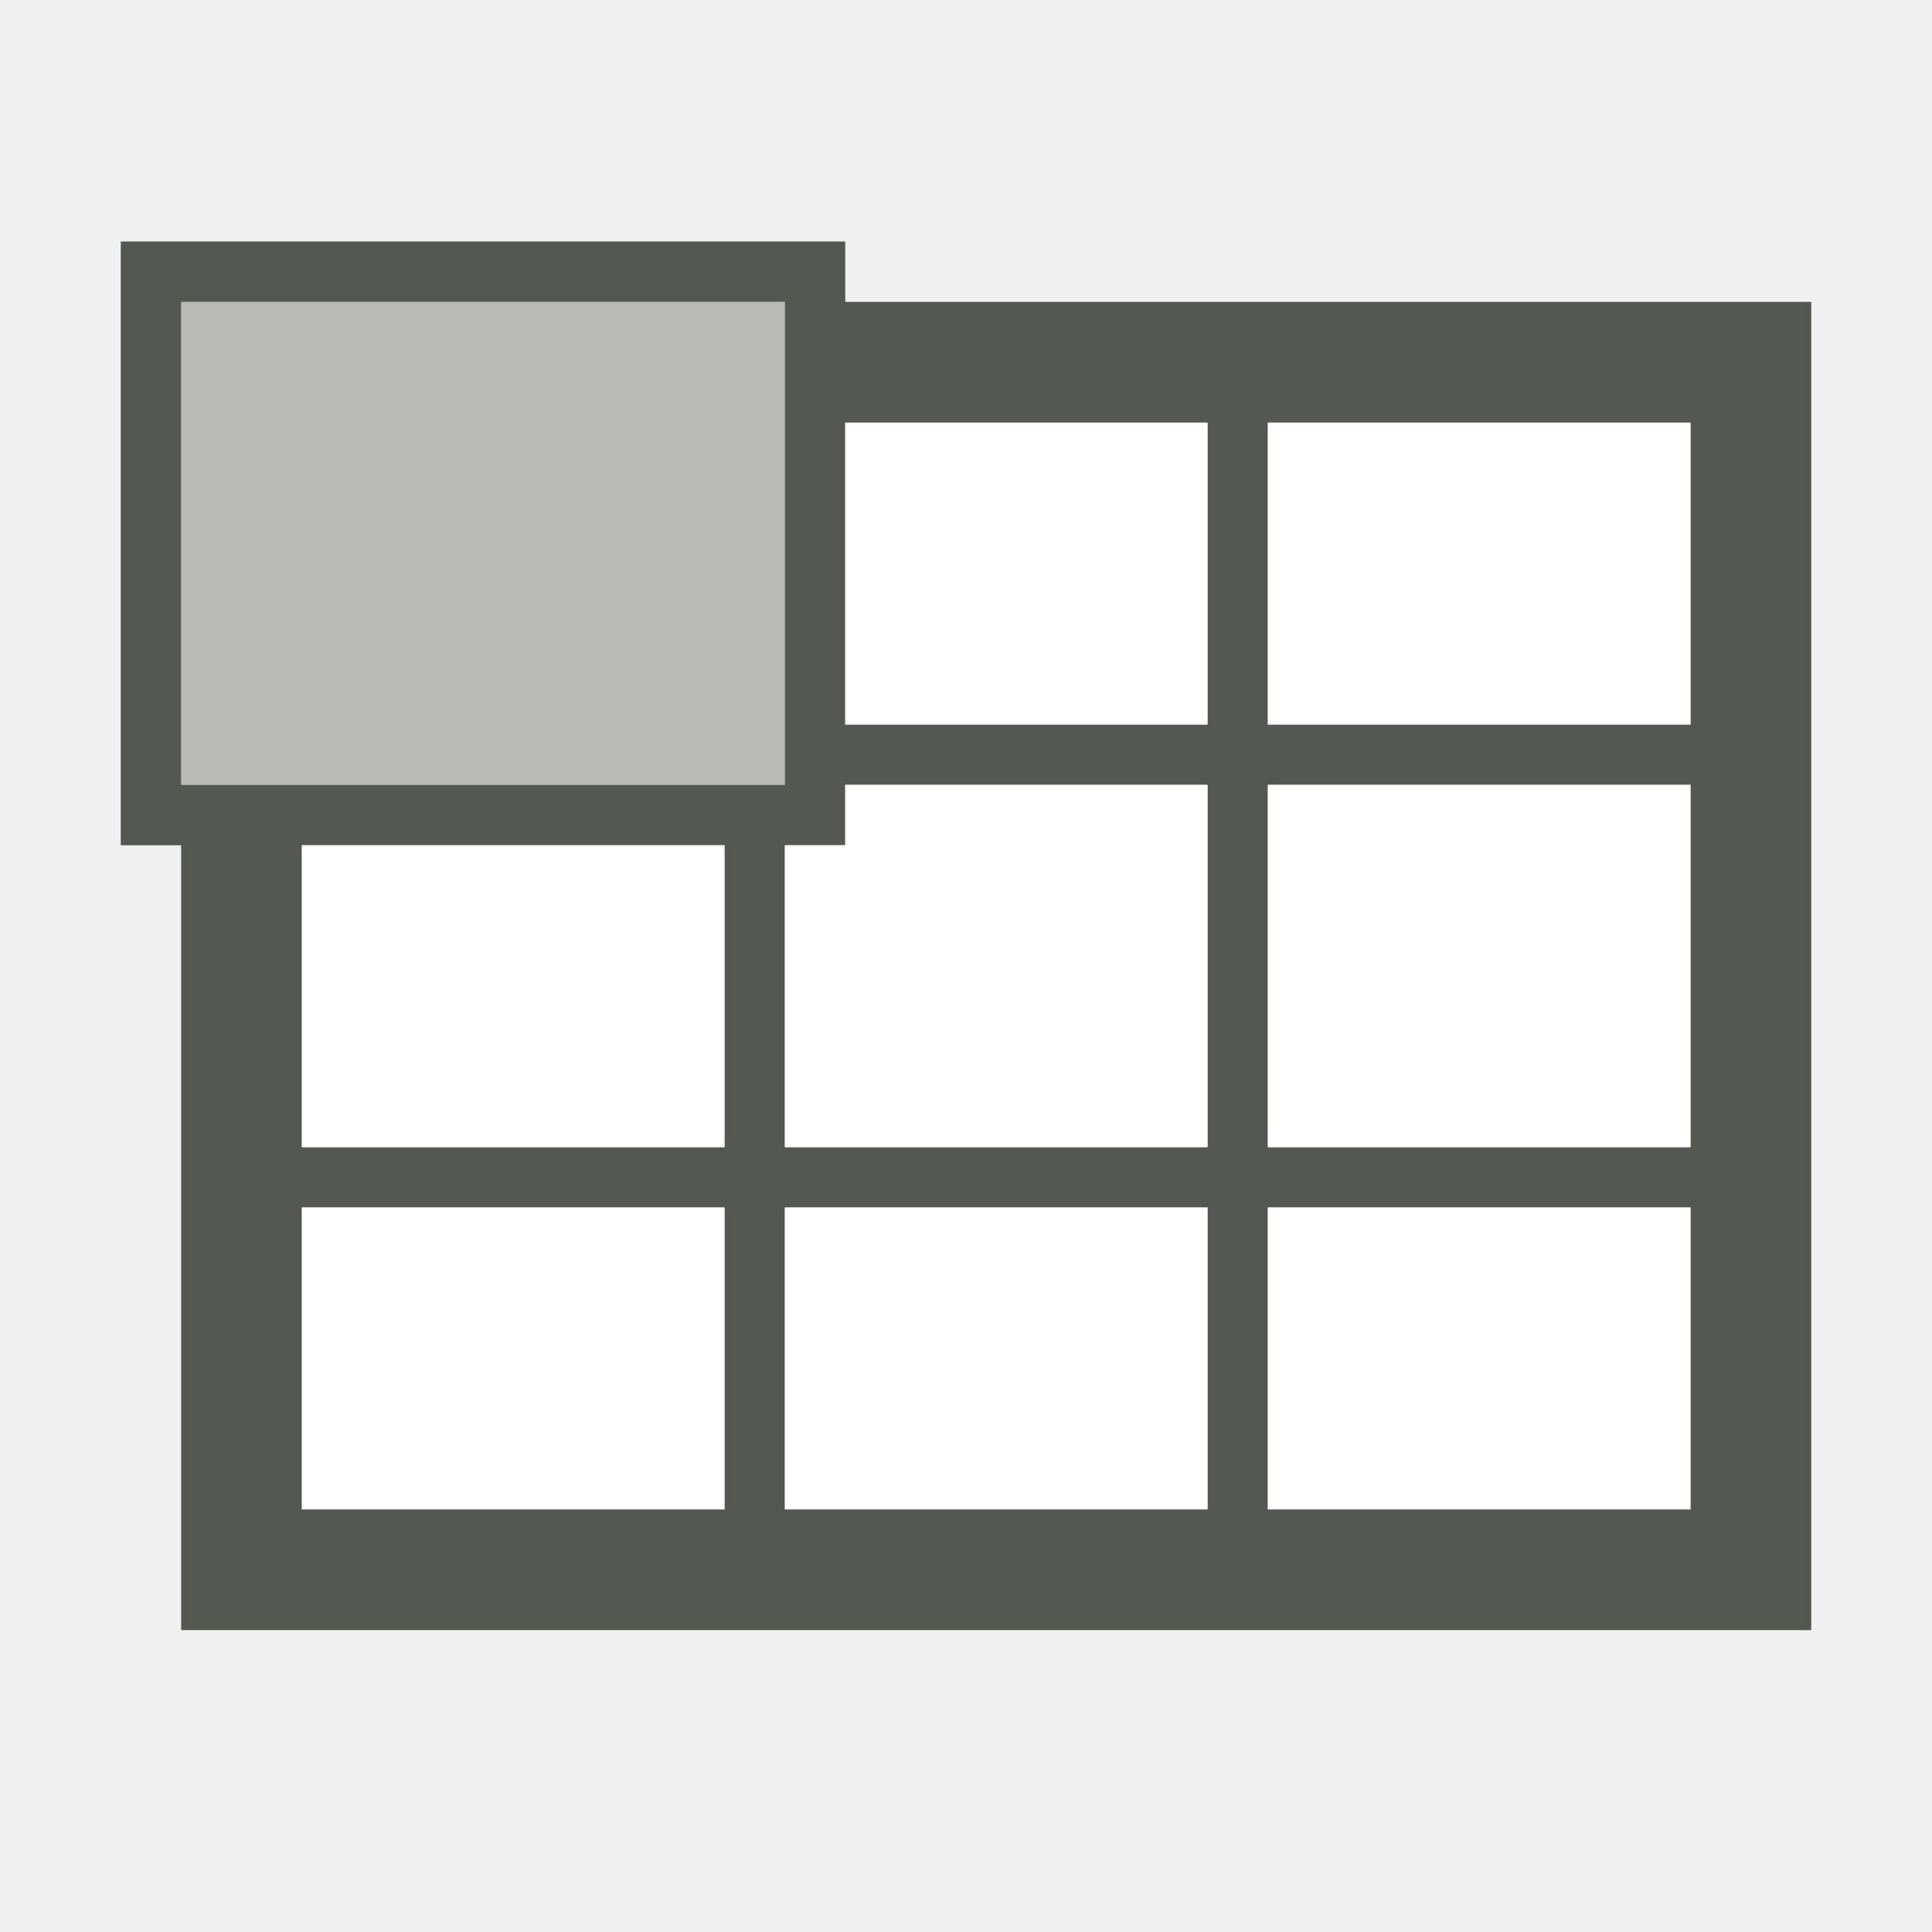
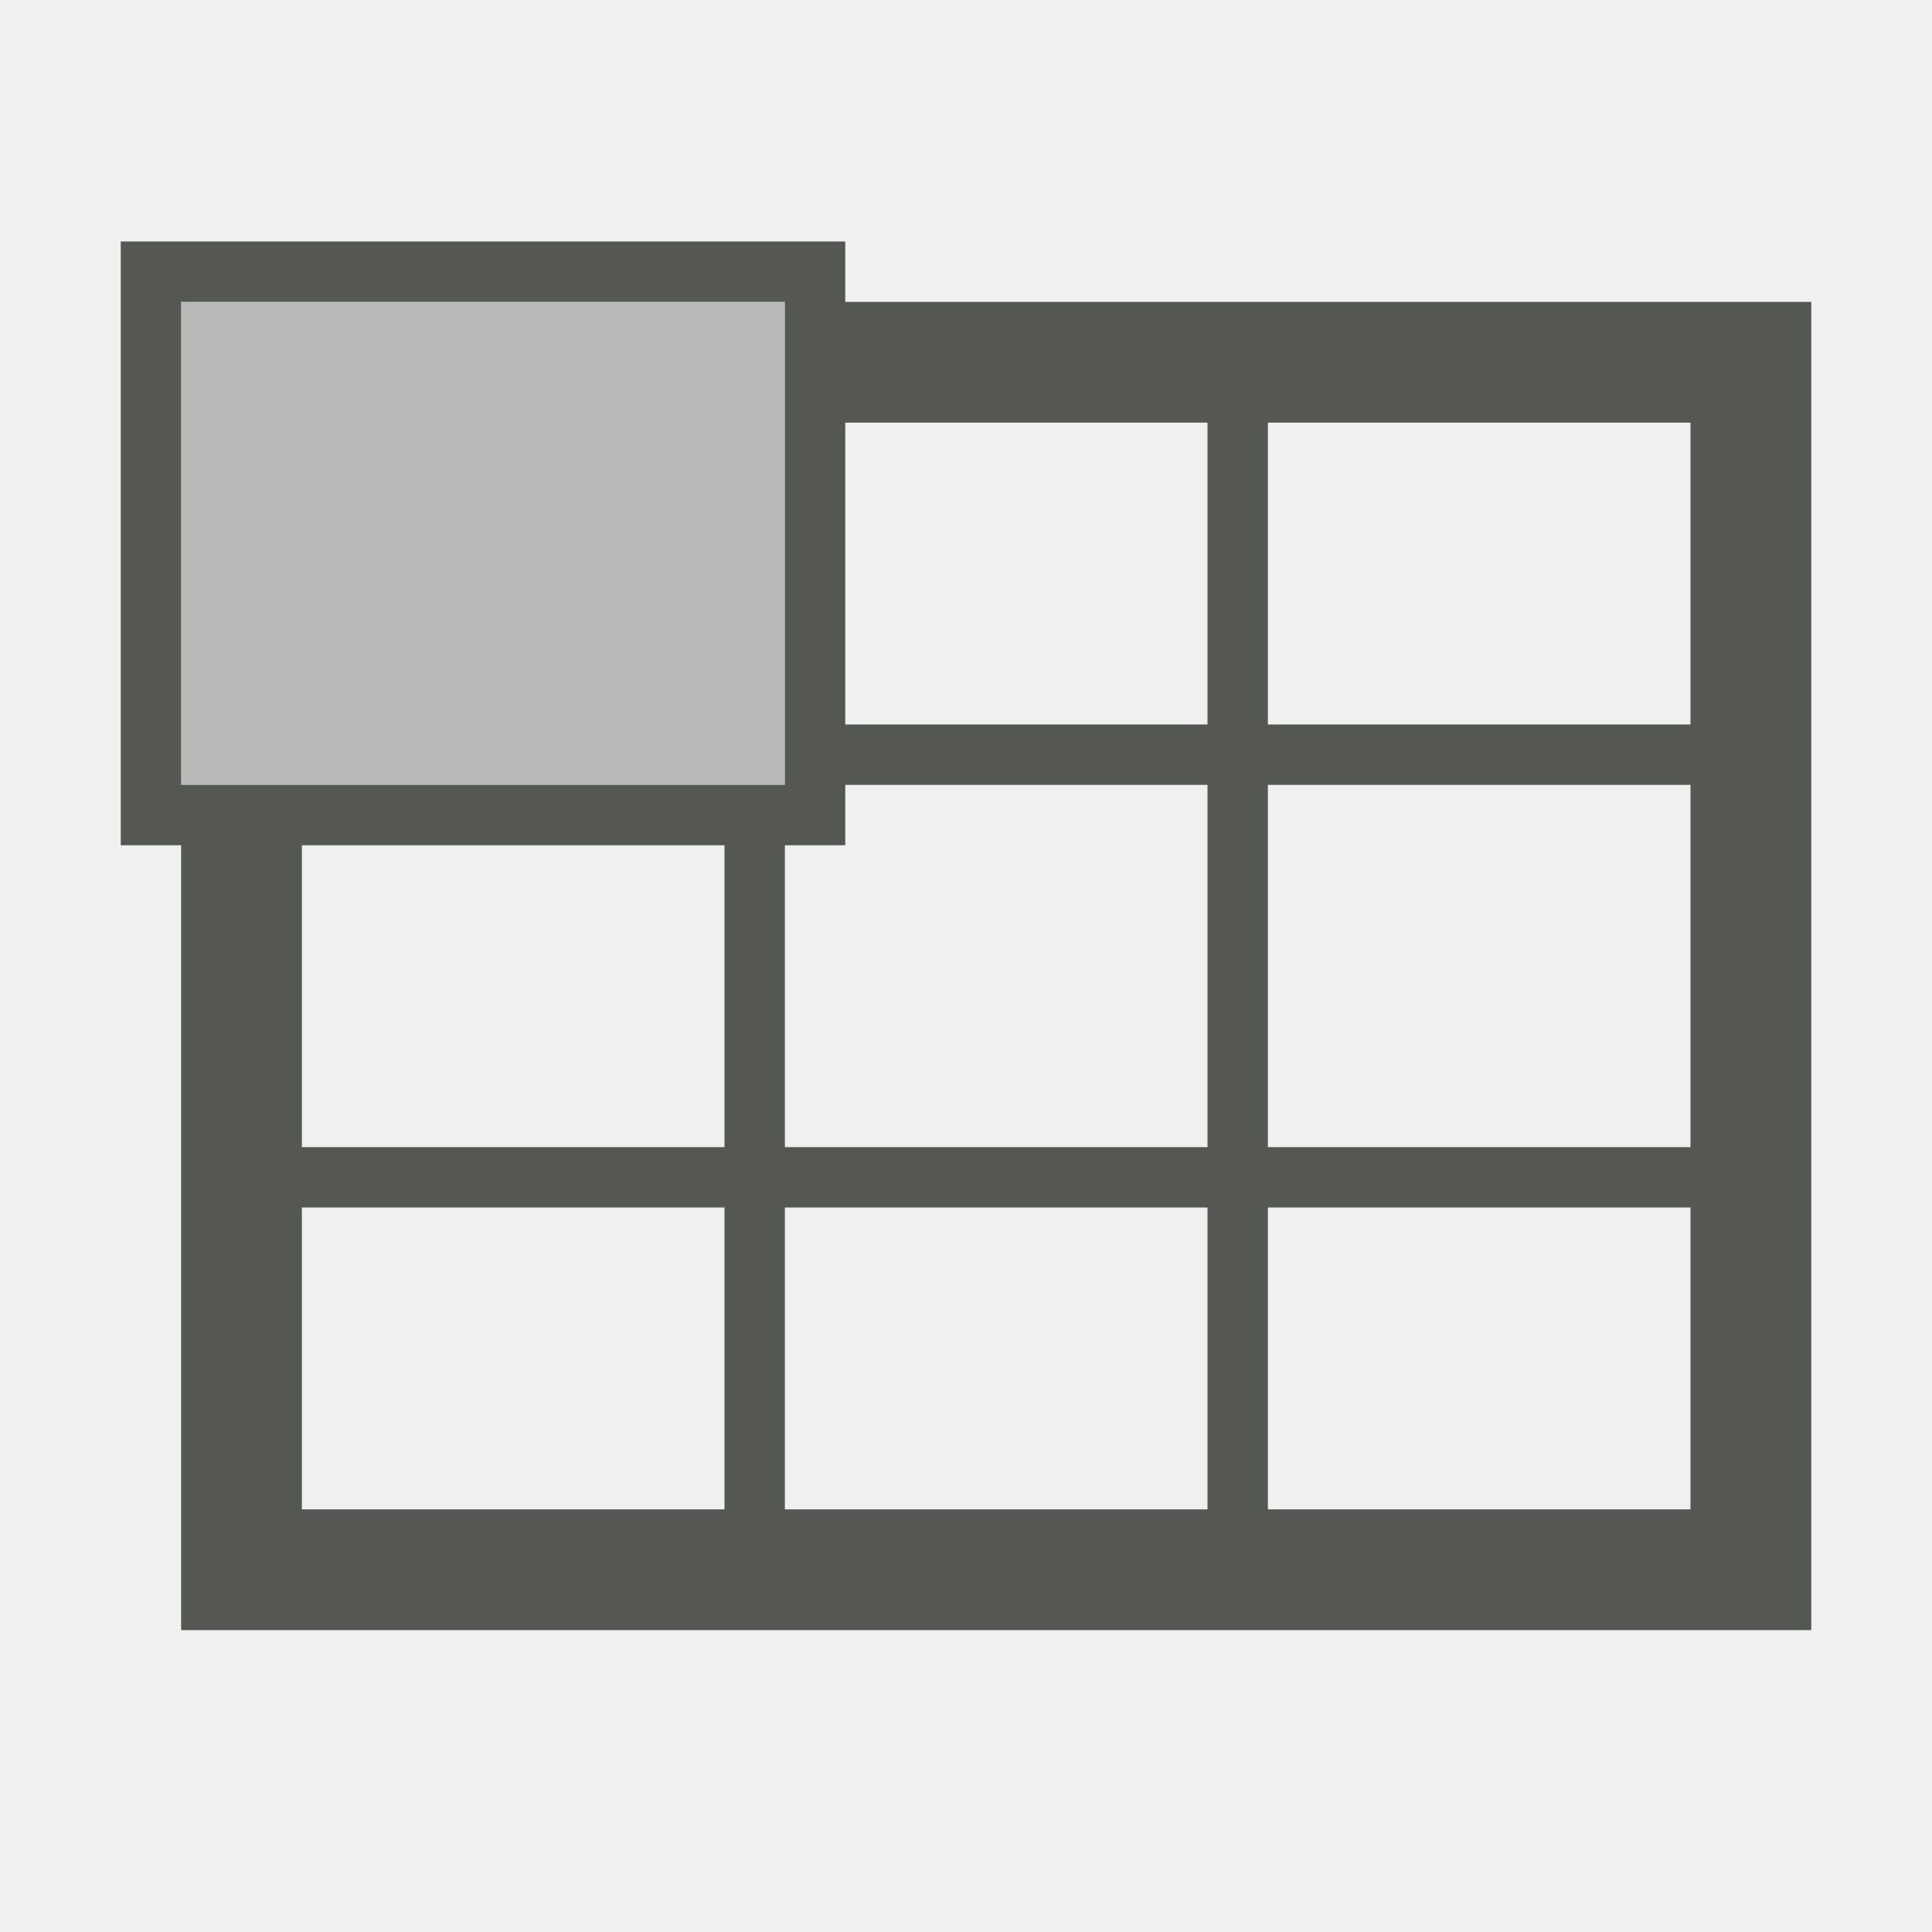
<svg xmlns="http://www.w3.org/2000/svg" viewBox="0 0 32 32">
  <path style="fill:#555753" d="M 2 4 L 2 14 L 3 14 L 3 27 L 30 27 L 30 5 L 14 5 L 14 4 L 2 4 z M 3 5 L 13 5 L 13 13 L 3 13 L 3 5 z M 14 7 L 20 7 L 20 12 L 14 12 L 14 7 z M 21 7 L 28 7 L 28 12 L 21 12 L 21 7 z M 14 13 L 20 13 L 20 19 L 13 19 L 13 14 L 14 14 L 14 13 z M 21 13 L 28 13 L 28 19 L 21 19 L 21 13 z M 5 14 L 12 14 L 12 19 L 5 19 L 5 14 z M 5 20 L 12 20 L 12 25 L 5 25 L 5 20 z M 13 20 L 20 20 L 20 25 L 13 25 L 13 20 z M 21 20 L 28 20 L 28 25 L 21 25 L 21 20 z " />
  <path style="fill:#555753;opacity:0.35" d="M 3 5 L 3 13 L 13 13 L 13 5 L 3 5 z " />
-   <path style="fill:#ffffff" d="M 14 7 L 14 12 L 20 12 L 20 7 L 14 7 z M 21 7 L 21 12 L 28 12 L 28 7 L 21 7 z M 14 13 L 14 14 L 13 14 L 13 19 L 20 19 L 20 13 L 14 13 z M 21 13 L 21 19 L 28 19 L 28 13 L 21 13 z M 5 14 L 5 19 L 12 19 L 12 14 L 5 14 z M 5 20 L 5 25 L 12 25 L 12 20 L 5 20 z M 13 20 L 13 25 L 20 25 L 20 20 L 13 20 z M 21 20 L 21 25 L 28 25 L 28 20 L 21 20 z " />
</svg>
